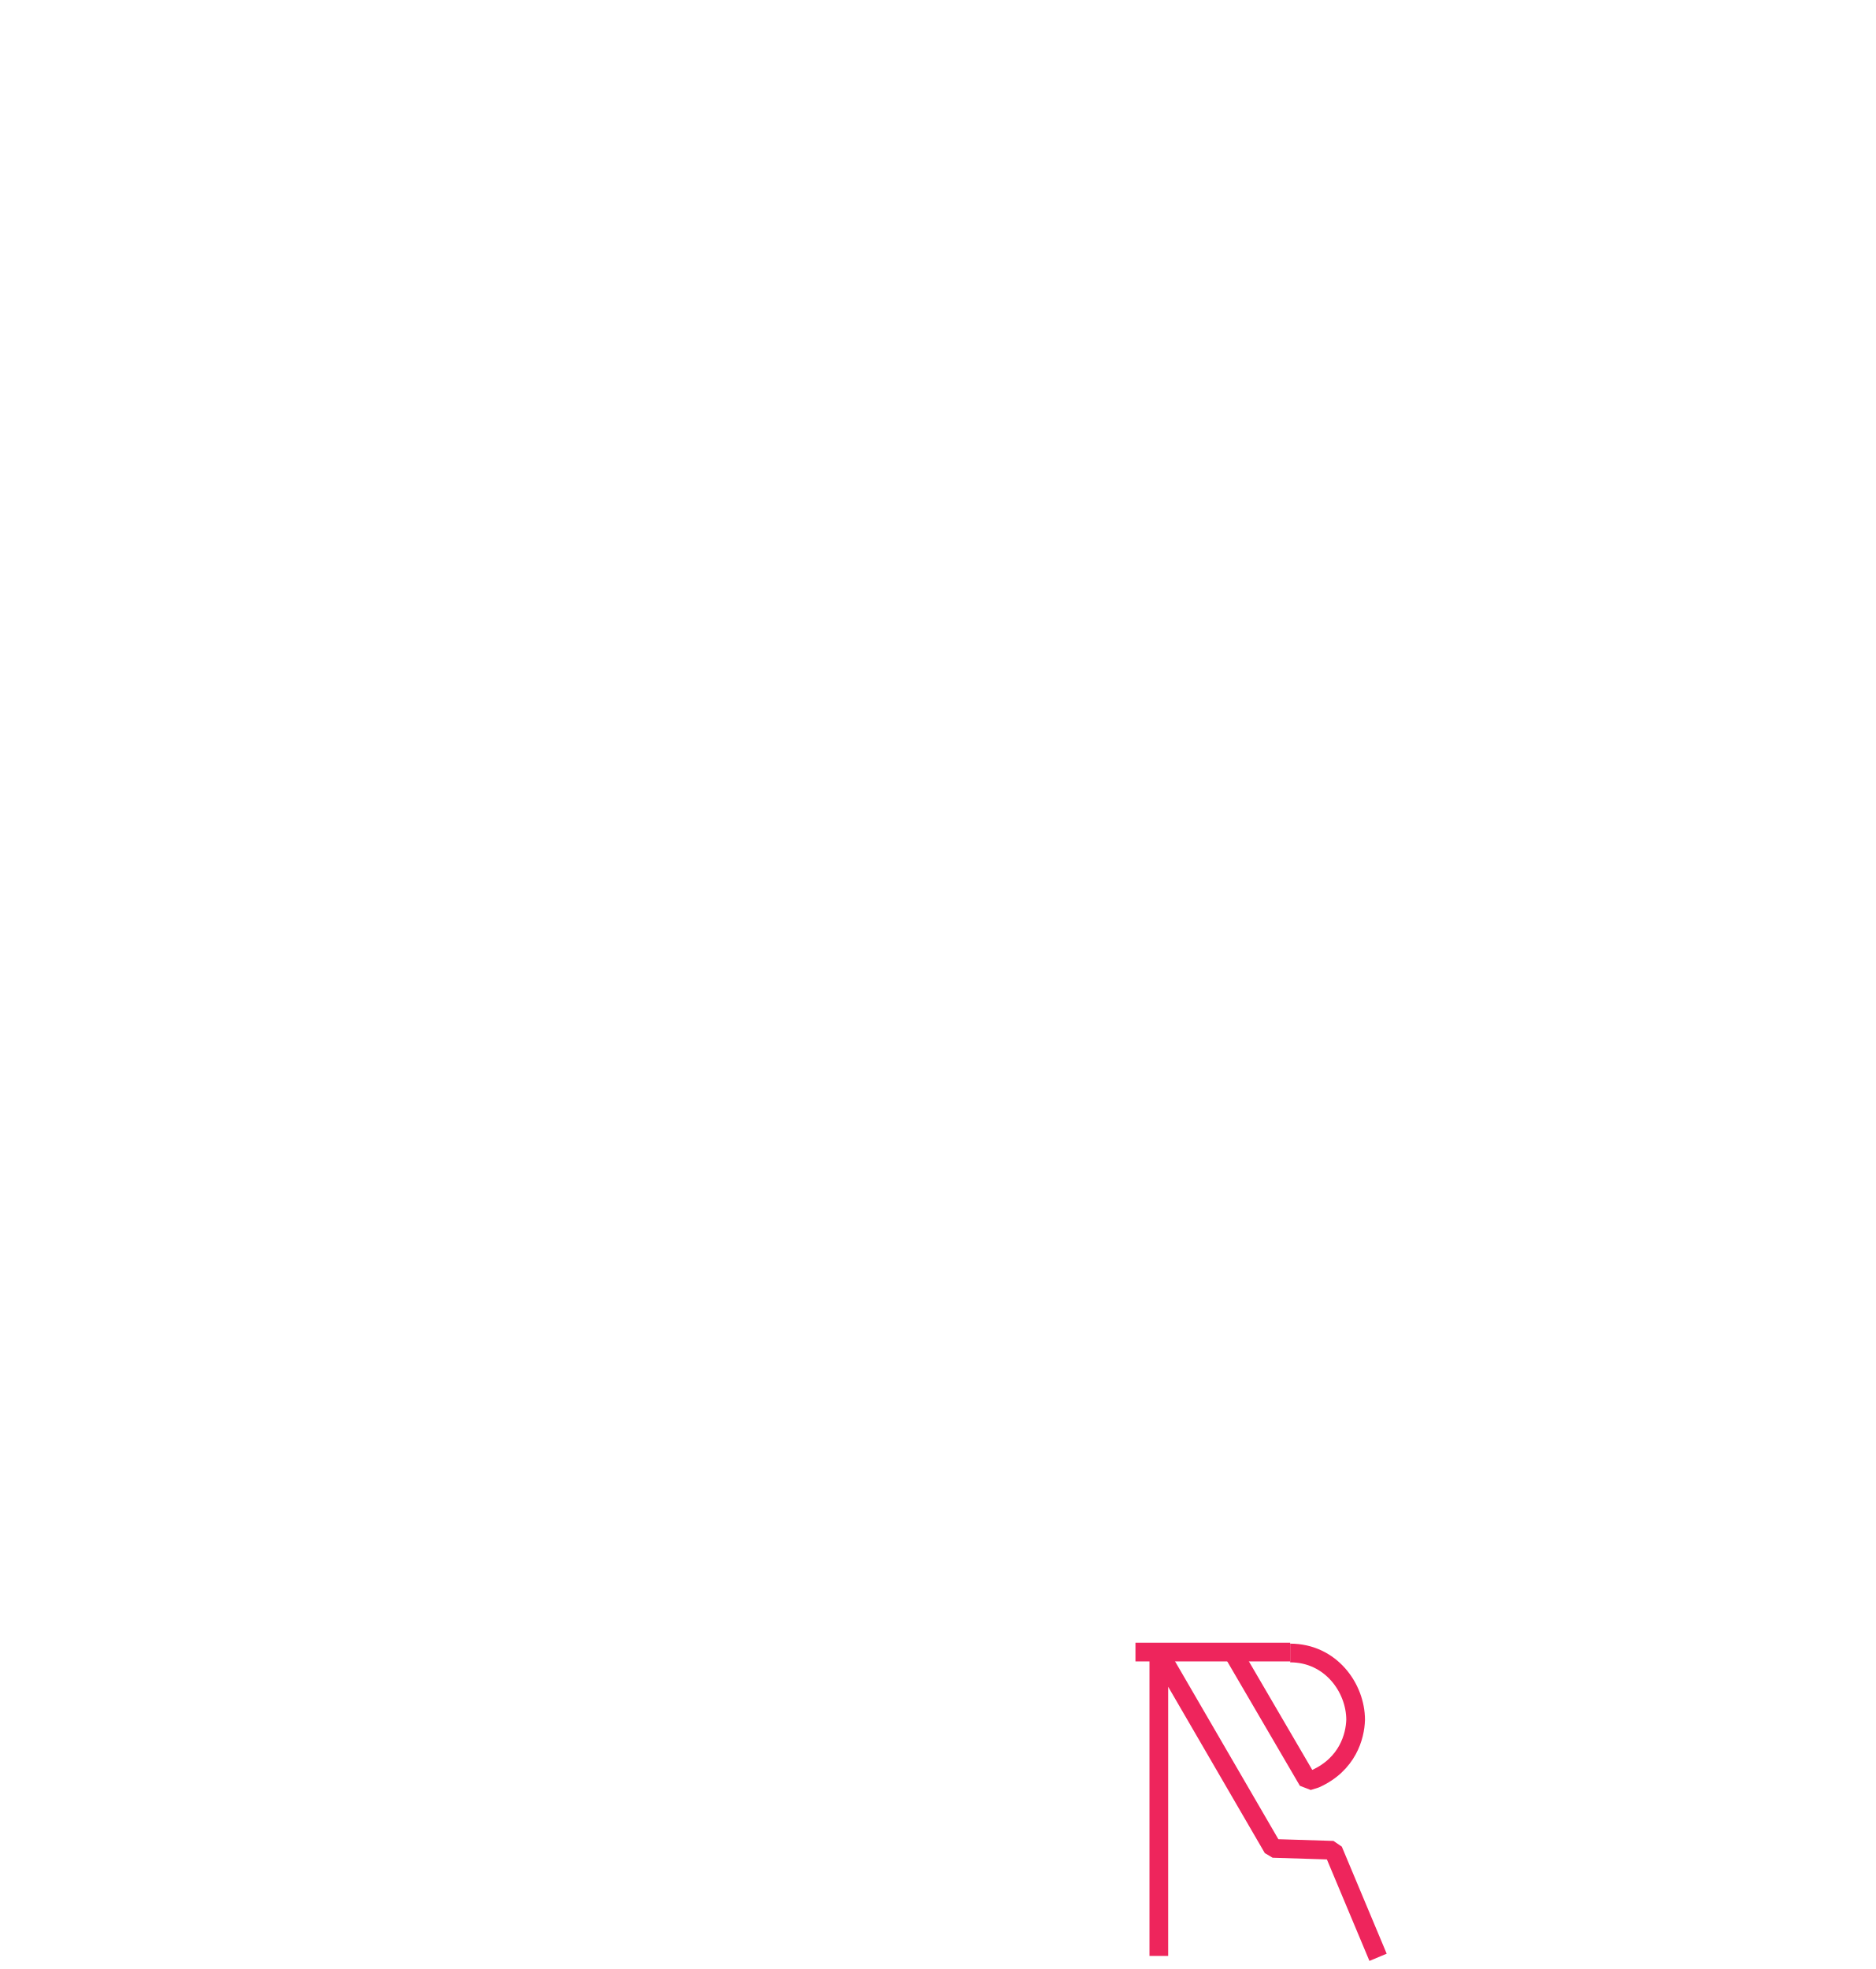
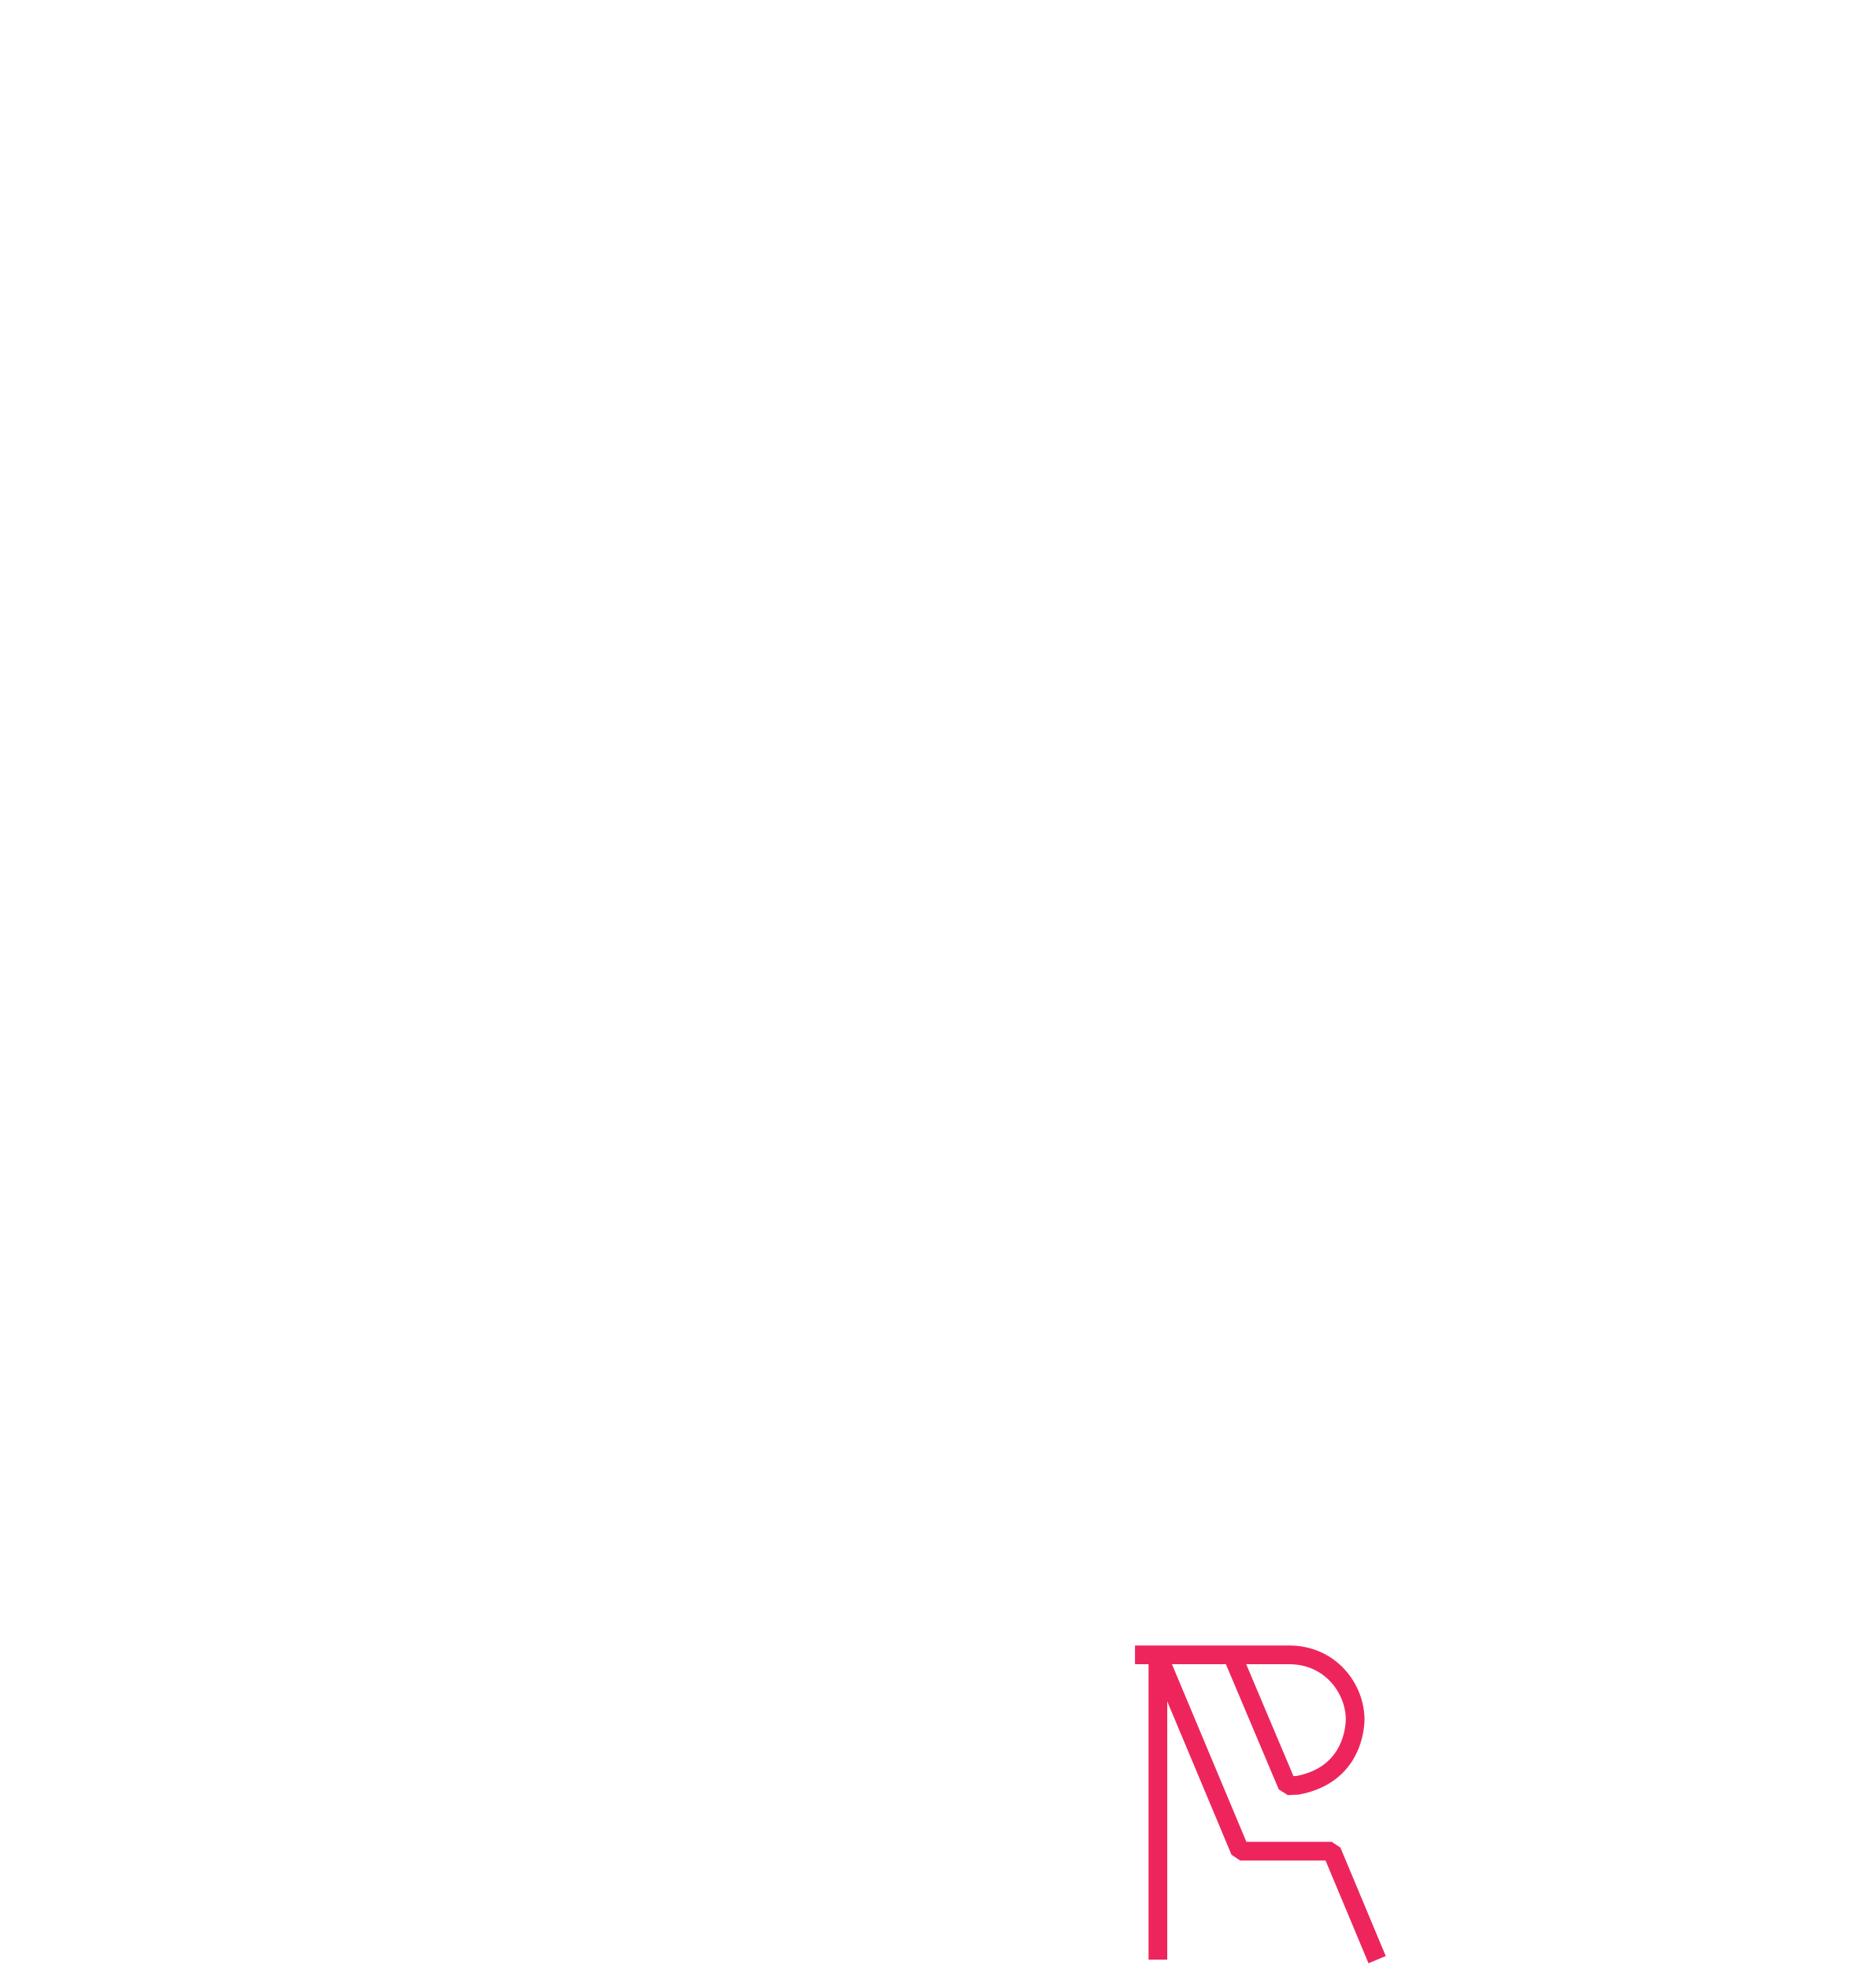
- <svg xmlns="http://www.w3.org/2000/svg" version="1.1" x="0px" y="0px" viewBox="0 0 401.2 421.2" style="enable-background:new 0 0 401.2 421.2;" xml:space="preserve">
+ <svg xmlns="http://www.w3.org/2000/svg" version="1.1" id="Layer_1" x="0px" y="0px" viewBox="0 0 401.2 421.2" style="enable-background:new 0 0 401.2 421.2;" xml:space="preserve">
  <style type="text/css">
	.st0{fill:none;stroke:#EE255C;stroke-width:4;stroke-linejoin:bevel;stroke-miterlimit:10;}
	.st1{fill:none;stroke:#EE255C;stroke-width:4;stroke-linejoin:bevel;}
	.st2{display:none;}
	.st3{display:inline;fill:none;stroke:#EE255C;stroke-width:4;stroke-linejoin:bevel;stroke-miterlimit:10;}
	.st4{display:inline;fill:none;stroke:#EE255C;stroke-width:4;stroke-linejoin:bevel;}
</style>
-   <g id="Layer_1">
-     <g id="_x36_">
-       <path class="st0" d="M263.8,353.6l16,27.4l1.6-0.5c6.9-3.1,8.5-9.1,8.6-12.6l0,0c0-6.8-5.3-14.3-14-14.3" />
-       <line class="st1" x1="276" y1="353.4" x2="242.9" y2="353.4" />
-       <polyline class="st1" points="294.8,418.7 285.2,395.8 272.3,395.4 247.9,353.4 247.9,418.4   " />
-     </g>
-     <g id="_x35_" class="st2">
-       <path class="st3" d="M267.8,353.4l23.4,21.8l0.3-0.5c1-1.6,2-3.8,2.1-7.3l0,0c0-6.8-5.3-14-14-14" />
-       <line class="st4" x1="279.6" y1="353.4" x2="242.9" y2="353.4" />
-       <polyline class="st4" points="294.8,418.7 285.2,395.8 280,383.4 247.9,353.4 247.9,418.4   " />
-     </g>
-     <g id="_x34_" class="st2">
-       <path class="st3" d="M264.5,353.9l18.5,25.9l0.3-0.2c2.7-1.3,6.7-6.4,6.4-11.7l0,0c0-6.8-5.3-14-14-14" />
-       <line class="st4" x1="279.8" y1="354.1" x2="243" y2="354.1" />
-       <polyline class="st4" points="294.9,419.3 284.8,395.9 277.8,395.9 248,354.1 248,419.1   " />
-     </g>
-     <g id="_x33_" class="st2">
-       <path class="st3" d="M267.9,354.1l23.4,21.8l0.3-0.5c1.4-2.1,2.1-4.6,2.1-7.2l0,0c0-6.8-5.2-14-13.9-14" />
-       <line class="st4" x1="279.8" y1="354.1" x2="243" y2="354.1" />
-       <polyline class="st4" points="294.9,419.3 287.9,403.5 262,371.6 248,354.1 248,419.1   " />
-     </g>
-     <g id="_x32__1_" class="st2">
-       <path class="st3" d="M267.9,354.1l23.4,21.8l0.3-0.5c1.4-2.1,2.1-4.6,2.1-7.2l0,0c0-6.8-5.2-14-13.9-14" />
-       <line class="st4" x1="279.8" y1="354.1" x2="243" y2="354.1" />
-       <polyline class="st4" points="294.9,419.3 280.2,384.1 264.4,369.3 248,354.1 248,419.1   " />
-     </g>
-     <g id="_x31_" class="st2">
-       <path class="st3" d="M263.9,354.1l11.7,28h1.3c5.3,0,13-5.2,13-14l0,0c0-6.8-5.2-14-14-14" />
-       <line class="st3" x1="275.9" y1="354.1" x2="242.9" y2="354.1" />
-       <polyline class="st3" points="294.9,419.3 285.1,396.1 265.5,396.1 247.9,354.1 247.9,419.3   " />
-     </g>
-     <g id="_x30_" class="st2">
-       <line class="st3" x1="252.9" y1="419.2" x2="242.9" y2="419.2" />
-       <line class="st3" x1="299.8" y1="419.2" x2="289.8" y2="419.2" />
-       <polyline class="st3" points="247.9,419.1 247.9,396.1 247.9,354.1   " />
-       <line class="st3" x1="272.4" y1="354.1" x2="242.9" y2="354.1" />
-       <path class="st3" d="M247.9,354.1v35h24.5c9.7,0,17.5-7.9,17.5-17.5l0,0c0-9.7-7.9-17.5-17.5-17.5" />
-       <polyline class="st3" points="294.8,419.2 272.4,389.1 247.9,389.1 247.9,354.1 247.9,419.1   " />
-     </g>
+   <g id="_x37_">
+     <path class="st0" d="M263.7,354.3l11.7,27.7l2.2-0.1c10.6-2,12.2-10.5,12.3-14l0,0c0-6.8-5.4-13.9-14.1-13.9" />
+     <line class="st1" x1="275.9" y1="354" x2="242.8" y2="354" />
+     <polyline class="st1" points="294.6,419.2 284.9,396 265.3,396 247.7,354 247.7,419.2  " />
  </g>
-   <g id="Layer_2" class="st2">
-     <polyline class="st3" points="248,353.4 272.3,395.4 285.1,395.4 294.8,418.7  " />
-     <line class="st3" x1="248" y1="418.7" x2="248" y2="353.4" />
-     <line class="st3" x1="276" y1="353.4" x2="243" y2="353.4" />
-     <line class="st3" x1="252.9" y1="418.7" x2="242.9" y2="418.7" />
-     <line class="st3" x1="299.8" y1="418.7" x2="289.8" y2="418.7" />
-     <path class="st3" d="M276,353.4c7.7,0,14,6.3,14,14v0c0,6.4-4.3,11.8-10.2,13.5l-16-27.4" />
+   <g id="_x36_" class="st2">
+     <path class="st3" d="M263.8,353.6l16,27.4l1.6-0.5c6.9-3.1,8.5-9.1,8.6-12.6l0,0c0-6.8-5.3-14.3-14-14.3" />
+     <line class="st4" x1="276" y1="353.4" x2="242.9" y2="353.4" />
+     <polyline class="st4" points="294.8,418.7 285.2,395.8 272.3,395.4 247.9,353.4 247.9,418.4  " />
+   </g>
+   <g id="_x35_" class="st2">
+     <path class="st3" d="M267.8,353.4l23.4,21.8l0.3-0.5c1-1.6,2-3.8,2.1-7.3l0,0c0-6.8-5.3-14-14-14" />
+     <line class="st4" x1="279.6" y1="353.4" x2="242.9" y2="353.4" />
+     <polyline class="st4" points="294.8,418.7 285.2,395.8 280,383.4 247.9,353.4 247.9,418.4  " />
+   </g>
+   <g id="_x34_" class="st2">
+     <path class="st3" d="M264.5,353.9l18.5,25.9l0.3-0.2c2.7-1.3,6.7-6.4,6.4-11.7l0,0c0-6.8-5.3-14-14-14" />
+     <line class="st4" x1="279.8" y1="354.1" x2="243" y2="354.1" />
+     <polyline class="st4" points="294.9,419.3 284.8,395.9 277.8,395.9 248,354.1 248,419.1  " />
+   </g>
+   <g id="_x33_" class="st2">
+     <path class="st3" d="M267.9,354.1l23.4,21.8l0.3-0.5c1.4-2.1,2.1-4.6,2.1-7.2l0,0c0-6.8-5.2-14-13.9-14" />
+     <line class="st4" x1="279.8" y1="354.1" x2="243" y2="354.1" />
+     <polyline class="st4" points="294.9,419.3 287.9,403.5 262,371.6 248,354.1 248,419.1  " />
+   </g>
+   <g id="_x32__1_" class="st2">
+     <path class="st3" d="M267.9,354.1l23.4,21.8l0.3-0.5c1.4-2.1,2.1-4.6,2.1-7.2l0,0c0-6.8-5.2-14-13.9-14" />
+     <line class="st4" x1="279.8" y1="354.1" x2="243" y2="354.1" />
+     <polyline class="st4" points="294.9,419.3 280.2,384.1 264.4,369.3 248,354.1 248,419.1  " />
+   </g>
+   <g id="_x31_" class="st2">
+     <path class="st3" d="M263.9,354.1l11.7,28h1.3c5.3,0,13-5.2,13-14l0,0c0-6.8-5.2-14-14-14" />
+     <line class="st3" x1="275.9" y1="354.1" x2="242.9" y2="354.1" />
+     <polyline class="st3" points="294.9,419.3 285.1,396.1 265.5,396.1 247.9,354.1 247.9,419.3  " />
+   </g>
+   <g id="_x30_" class="st2">
+     <line class="st3" x1="252.9" y1="419.2" x2="242.9" y2="419.2" />
+     <line class="st3" x1="299.8" y1="419.2" x2="289.8" y2="419.2" />
+     <polyline class="st3" points="247.9,419.1 247.9,396.1 247.9,354.1  " />
+     <line class="st3" x1="272.4" y1="354.1" x2="242.9" y2="354.1" />
+     <path class="st3" d="M247.9,354.1v35h24.5c9.7,0,17.5-7.9,17.5-17.5l0,0c0-9.7-7.9-17.5-17.5-17.5" />
+     <polyline class="st3" points="294.8,419.2 272.4,389.1 247.9,389.1 247.9,354.1 247.9,419.1  " />
  </g>
</svg>
